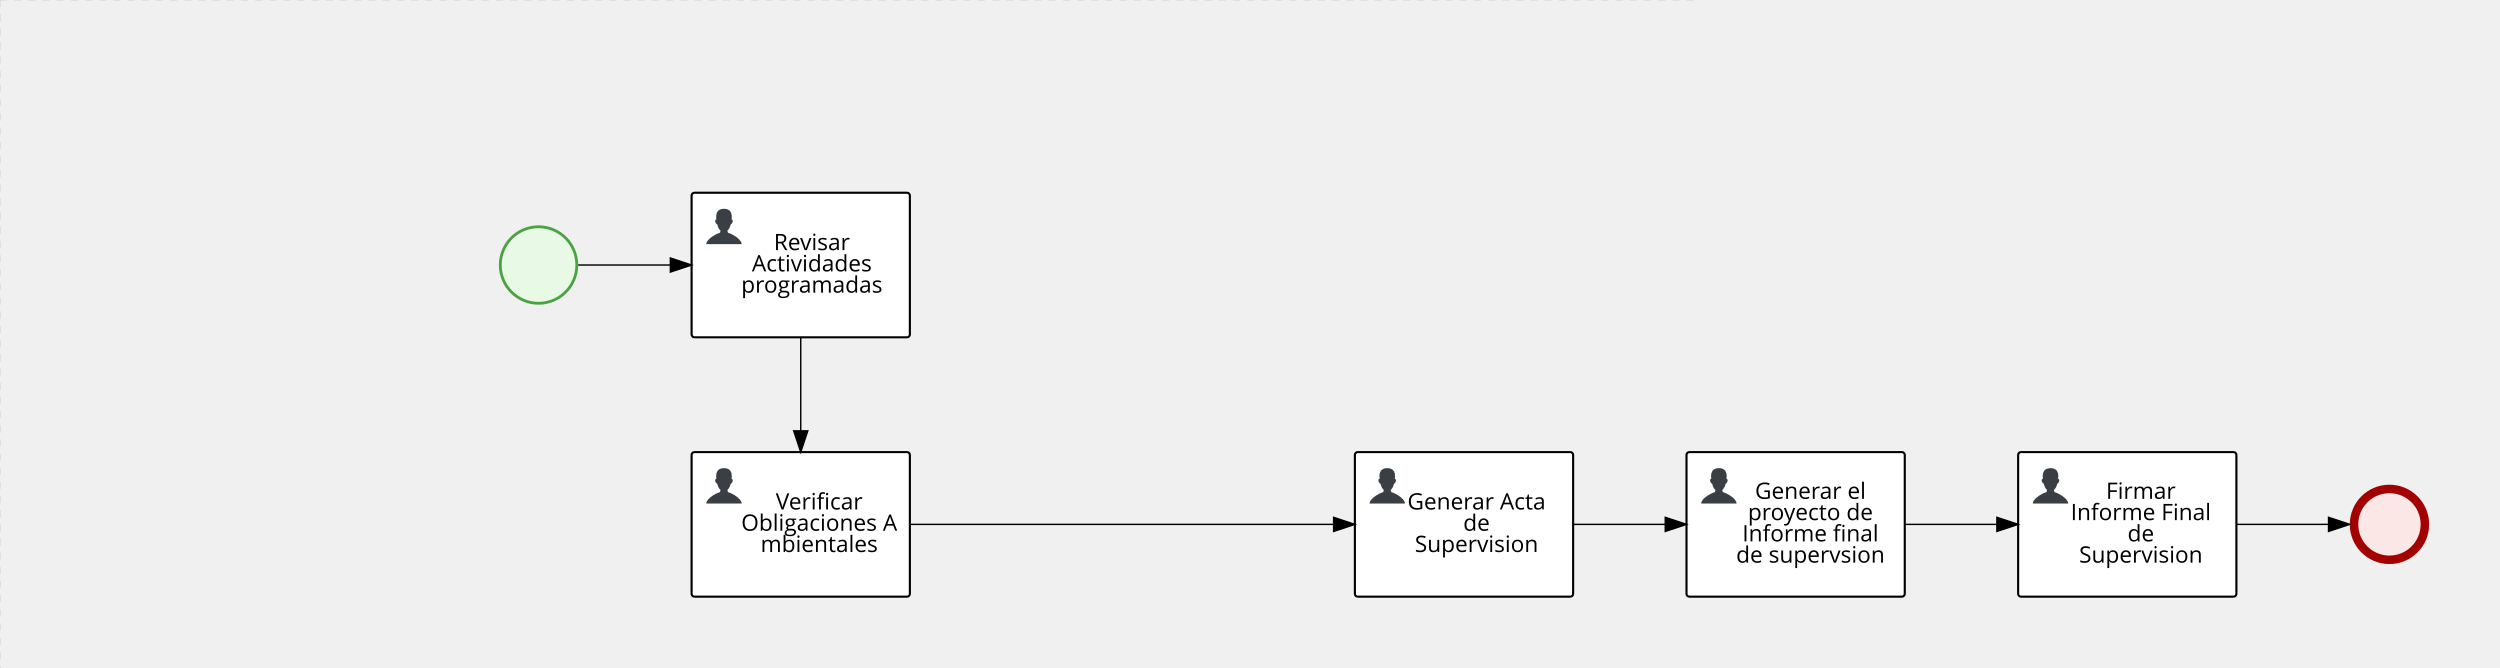
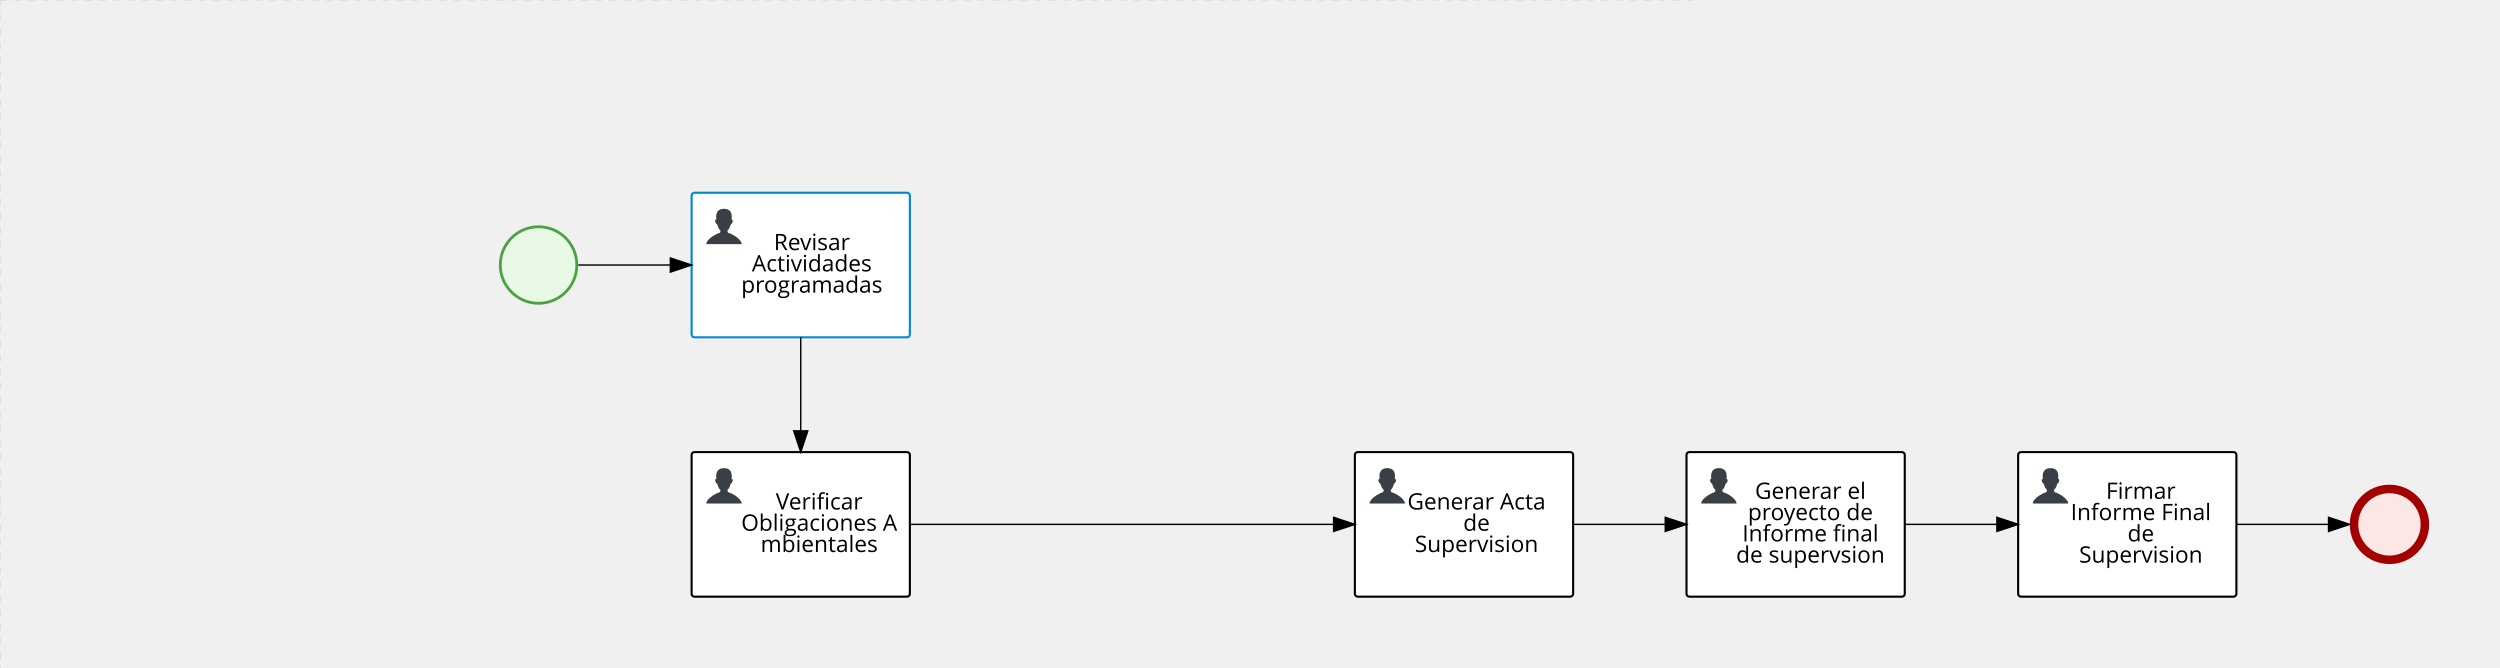
<svg xmlns="http://www.w3.org/2000/svg" version="1.1" width="1764" height="471" viewBox="0 0 1764 471">
  <defs />
  <g transform="matrix(1,0,0,1,0,0)">
    <g>
      <g>
        <g>
          <path fill="none" stroke="#d3d3d3" paint-order="fill stroke markers" d=" M 0 0 L 1200 0" stroke-miterlimit="10" stroke-opacity="0.8" stroke-dasharray="5" />
        </g>
        <g>
          <path fill="none" stroke="#d3d3d3" paint-order="fill stroke markers" d=" M 0 0 L 0 800" stroke-miterlimit="10" stroke-opacity="0.8" stroke-dasharray="5" />
        </g>
      </g>
      <g id="_DEAEB128-8AAD-4438-B58D-90BBBF761C7B" bpmn2nodeid="_DEAEB128-8AAD-4438-B58D-90BBBF761C7B" transform="matrix(1,0,0,1,352,159)">
        <g>
          <path fill="none" stroke="none" />
        </g>
        <g transform="matrix(0.125,0,0,0.125,0,0)">
          <g transform="matrix(1,0,0,1,0,0)">
            <path fill="#e8fae6" stroke="none" id="_DEAEB128-8AAD-4438-B58D-90BBBF761C7B?shapeType=BACKGROUND" paint-order="stroke fill markers" d=" M 0 0 M 444 224 C 444 263.9 434.2 300.8 414.4 334.5 C 394.7 368.2 368 394.9 334.4 414.5 C 300.8 434.1 263.9 444 224 444 C 184.1 444 147.2 434.2 113.5 414.4 C 79.8 394.7 53.1 368 33.5 334.4 C 13.9 300.8 4 263.9 4 224 C 4 184.1 13.8 147.2 33.6 113.5 C 53.4 79.8 80.1 53.1 113.6 33.5 C 147.1 13.9 184.1 4 224 4 C 263.9 4 300.8 13.8 334.5 33.6 C 368.2 53.4 394.9 80.1 414.5 113.6 C 434.1 147.1 444 184.1 444 224 Z" />
          </g>
          <g>
            <g transform="matrix(1,0,0,1,0,0)">
              <g transform="matrix(1,0,0,1,0,0)">
                <path fill="#4aa241" stroke="none" id="_DEAEB128-8AAD-4438-B58D-90BBBF761C7B?shapeType=BORDER&amp;renderType=FILL" paint-order="stroke fill markers" d=" M 0 0 M 224 0 C 100.3 0 0 100.3 0 224 C 0 347.7 100.3 448 224 448 C 347.7 448 448 347.7 448 224 C 448 100.3 347.7 0 224 0 Z M 0 0 M 224 432 C 109.1 432 16 338.9 16 224 C 16 109.1 109.1 16 224 16 C 338.9 16 432 109.1 432 224 C 432 338.9 338.9 432 224 432 Z" />
              </g>
            </g>
          </g>
        </g>
        <g transform="matrix(1,0,0,1,28,61)" />
      </g>
      <g id="_18811153-093F-423A-AA34-7B78C69E638A" bpmn2nodeid="_18811153-093F-423A-AA34-7B78C69E638A" transform="matrix(1,0,0,1,488,136)">
        <g>
          <path fill="none" stroke="none" />
        </g>
        <g transform="matrix(1,0,0,1,0,0)">
          <path fill="#ffffff" stroke="none" id="_18811153-093F-423A-AA34-7B78C69E638A?shapeType=BACKGROUND" paint-order="stroke fill markers" d=" M 2 0 L 152 0 L 152 0 A 2 2 0 0 1 154 2 L 154 100 L 154 100 A 2 2 0 0 1 152 102 L 2 102 L 2 102 A 2 2 0 0 1 0 100 L 0 2 L 0 2 A 2 2 0 0 1 2 0 Z" />
        </g>
        <g transform="matrix(1,0,0,1,0,0)">
-           <path fill="none" stroke="rgb(0,0,0)" id="_18811153-093F-423A-AA34-7B78C69E638A?shapeType=BORDER&amp;renderType=STROKE" paint-order="fill stroke markers" d=" M 2 0 L 152 0 L 152 0 A 2 2 0 0 1 154 2 L 154 100 L 154 100 A 2 2 0 0 1 152 102 L 2 102 L 2 102 A 2 2 0 0 1 0 100 L 0 2 L 0 2 A 2 2 0 0 1 2 0 Z" stroke-miterlimit="10" stroke-width="1.5" stroke-dasharray="" />
+           <path fill="none" stroke="rgb(0,136,206)" id="_18811153-093F-423A-AA34-7B78C69E638A?shapeType=BORDER&amp;renderType=STROKE" paint-order="fill stroke markers" d=" M 2 0 L 152 0 L 152 0 A 2 2 0 0 1 154 2 L 154 100 L 154 100 A 2 2 0 0 1 152 102 L 2 102 L 2 102 A 2 2 0 0 1 0 100 L 0 2 L 0 2 A 2 2 0 0 1 2 0 Z" stroke-miterlimit="10" stroke-width="1.5" stroke-dasharray="" />
        </g>
        <g>
          <g transform="matrix(0.06,0,0,0.06,9.4,9.4)">
            <g transform="matrix(1,0,0,1,0,0)">
              <path fill="#393f44" stroke="none" id="_18811153-093F-423A-AA34-7B78C69E638A_task__JrCX__gE2q" paint-order="stroke fill markers" d=" M 0 0 M 16 445.21 C 16 440.869 18.784 431.129 22.001 424.217 C 35.768 394.64 77.283 359.28 129 333.084 C 144.516 325.224 157.347 319.964 167.807 317.174 C 171.932 316.074 175.729 314.414 176.525 313.363 C 178.894 310.234 180.914 302.908 181.727 294.5 L 182.5 286.5 L 178.507 283.455 C 166.303 274.146 154.284 251.678 148.04 226.5 C 145.611 216.707 145.056 215.462 142.984 215.158 C 141.703 214.97 138.083 212.243 134.939 209.099 C 123.233 197.393 116.891 177.376 121.44 166.49 C 123.002 162.751 128.155 159.01 131.75 159.004 C 134.448 159 134.471 158.603 132.914 138.788 C 130.927 113.496 134.279 92.265 143.132 74.076 C 152.232 55.38 167.569 42.882 189.049 36.66 C 210.203 30.532 237.797 30.532 258.951 36.66 C 300.042 48.563 318.958 83.806 314.955 141 C 314.32 150.075 313.624 157.788 313.409 158.14 C 313.194 158.493 314.575 159.073 316.479 159.43 C 328.929 161.766 330.986 177.018 321.496 196.621 C 316.903 206.109 309.357 214.508 304.817 215.185 C 303.023 215.453 302.293 217.146 299.943 226.5 C 296.659 239.567 294.474 245.305 287.948 257.995 C 282.491 268.606 273.035 281.109 268.108 284.229 L 264.871 286.278 L 265.518 292.889 C 266.345 301.33 268.639 309.871 270.877 312.837 C 272.067 314.415 275.002 315.79 280.063 317.139 C 291.069 320.075 303.617 325.274 321 334.102 C 369.815 358.891 410.848 393.758 425.032 422.5 C 429.07 430.682 432 440.232 432 445.21 L 432 448 L 224 448 L 16 448 L 16 445.21 Z" />
            </g>
          </g>
        </g>
        <g transform="matrix(1,0,0,1,4.04,13.68)">
          <g transform="matrix(0.04,0,0,0.04,63.36,69.12)">
            <g transform="matrix(1,0,0,1,0,0)">
              <path fill="none" stroke="none" />
            </g>
            <g transform="matrix(1,0,0,1,0,0)">
              <path fill="none" stroke="none" />
            </g>
          </g>
        </g>
        <g transform="matrix(1,0,0,1,35,28.5)">
          <text fill="#000000" stroke="none" font-family="Open Sans" font-size="12pt" font-style="normal" font-weight="normal" text-decoration="normal" x="49.836" y="12" text-anchor="middle" dominant-baseline="alphabetic">     Revisar      </text>
          <text fill="#000000" stroke="none" font-family="Open Sans" font-size="12pt" font-style="normal" font-weight="normal" text-decoration="normal" x="49.836" y="27" text-anchor="middle" dominant-baseline="alphabetic"> Actividades   </text>
          <text fill="#000000" stroke="none" font-family="Open Sans" font-size="12pt" font-style="normal" font-weight="normal" text-decoration="normal" x="49.836" y="42" text-anchor="middle" dominant-baseline="alphabetic">programadas</text>
        </g>
      </g>
      <g id="_0BA7C09C-C077-4521-81F2-AFD30BD91851" bpmn2nodeid="_0BA7C09C-C077-4521-81F2-AFD30BD91851">
        <g>
          <path fill="none" stroke="#000000" paint-order="fill stroke markers" d=" M 408 187 L 473 187" stroke-miterlimit="10" stroke-dasharray="" />
        </g>
        <g transform="matrix(1,0,0,1,408,187)" />
        <g transform="matrix(6.123233995736766e-17,1,-1,6.123233995736766e-17,488,182)">
          <path fill="#000000" stroke="#000000" paint-order="fill stroke markers" d=" M 10 15 L 0 15 L 5 0 Z" stroke-miterlimit="10" stroke-dasharray="" />
        </g>
        <g transform="matrix(1,0,0,1,408,177)" />
      </g>
      <g transform="matrix(1,0,0,1,352,159)" />
      <g id="_C7C75159-F0DB-4DE7-850A-4B6401848222" bpmn2nodeid="_C7C75159-F0DB-4DE7-850A-4B6401848222" transform="matrix(1,0,0,1,1190,319)">
        <g>
          <path fill="none" stroke="none" />
        </g>
        <g transform="matrix(1,0,0,1,0,0)">
          <path fill="#ffffff" stroke="none" id="_C7C75159-F0DB-4DE7-850A-4B6401848222?shapeType=BACKGROUND" paint-order="stroke fill markers" d=" M 2 0 L 152 0 L 152 0 A 2 2 0 0 1 154 2 L 154 100 L 154 100 A 2 2 0 0 1 152 102 L 2 102 L 2 102 A 2 2 0 0 1 0 100 L 0 2 L 0 2 A 2 2 0 0 1 2 0 Z" />
        </g>
        <g transform="matrix(1,0,0,1,0,0)">
          <path fill="none" stroke="rgb(0,0,0)" id="_C7C75159-F0DB-4DE7-850A-4B6401848222?shapeType=BORDER&amp;renderType=STROKE" paint-order="fill stroke markers" d=" M 2 0 L 152 0 L 152 0 A 2 2 0 0 1 154 2 L 154 100 L 154 100 A 2 2 0 0 1 152 102 L 2 102 L 2 102 A 2 2 0 0 1 0 100 L 0 2 L 0 2 A 2 2 0 0 1 2 0 Z" stroke-miterlimit="10" stroke-width="1.5" stroke-dasharray="" />
        </g>
        <g>
          <g transform="matrix(0.06,0,0,0.06,9.4,9.4)">
            <g transform="matrix(1,0,0,1,0,0)">
              <path fill="#393f44" stroke="none" id="_C7C75159-F0DB-4DE7-850A-4B6401848222_task__JrCX__gE2q" paint-order="stroke fill markers" d=" M 0 0 M 16 445.21 C 16 440.869 18.784 431.129 22.001 424.217 C 35.768 394.64 77.283 359.28 129 333.084 C 144.516 325.224 157.347 319.964 167.807 317.174 C 171.932 316.074 175.729 314.414 176.525 313.363 C 178.894 310.234 180.914 302.908 181.727 294.5 L 182.5 286.5 L 178.507 283.455 C 166.303 274.146 154.284 251.678 148.04 226.5 C 145.611 216.707 145.056 215.462 142.984 215.158 C 141.703 214.97 138.083 212.243 134.939 209.099 C 123.233 197.393 116.891 177.376 121.44 166.49 C 123.002 162.751 128.155 159.01 131.75 159.004 C 134.448 159 134.471 158.603 132.914 138.788 C 130.927 113.496 134.279 92.265 143.132 74.076 C 152.232 55.38 167.569 42.882 189.049 36.66 C 210.203 30.532 237.797 30.532 258.951 36.66 C 300.042 48.563 318.958 83.806 314.955 141 C 314.32 150.075 313.624 157.788 313.409 158.14 C 313.194 158.493 314.575 159.073 316.479 159.43 C 328.929 161.766 330.986 177.018 321.496 196.621 C 316.903 206.109 309.357 214.508 304.817 215.185 C 303.023 215.453 302.293 217.146 299.943 226.5 C 296.659 239.567 294.474 245.305 287.948 257.995 C 282.491 268.606 273.035 281.109 268.108 284.229 L 264.871 286.278 L 265.518 292.889 C 266.345 301.33 268.639 309.871 270.877 312.837 C 272.067 314.415 275.002 315.79 280.063 317.139 C 291.069 320.075 303.617 325.274 321 334.102 C 369.815 358.891 410.848 393.758 425.032 422.5 C 429.07 430.682 432 440.232 432 445.21 L 432 448 L 224 448 L 16 448 L 16 445.21 Z" />
            </g>
          </g>
        </g>
        <g transform="matrix(1,0,0,1,4.04,13.68)">
          <g transform="matrix(0.04,0,0,0.04,63.36,69.12)">
            <g transform="matrix(1,0,0,1,0,0)">
              <path fill="none" stroke="none" />
            </g>
            <g transform="matrix(1,0,0,1,0,0)">
              <path fill="none" stroke="none" />
            </g>
          </g>
        </g>
        <g transform="matrix(1,0,0,1,35,21)">
          <text fill="#000000" stroke="none" font-family="Open Sans" font-size="12pt" font-style="normal" font-weight="normal" text-decoration="normal" x="52.441" y="12" text-anchor="middle" dominant-baseline="alphabetic">  Generar el    </text>
          <text fill="#000000" stroke="none" font-family="Open Sans" font-size="12pt" font-style="normal" font-weight="normal" text-decoration="normal" x="52.441" y="27" text-anchor="middle" dominant-baseline="alphabetic"> proyecto de   </text>
          <text fill="#000000" stroke="none" font-family="Open Sans" font-size="12pt" font-style="normal" font-weight="normal" text-decoration="normal" x="52.441" y="42" text-anchor="middle" dominant-baseline="alphabetic">Informe final  </text>
          <text fill="#000000" stroke="none" font-family="Open Sans" font-size="12pt" font-style="normal" font-weight="normal" text-decoration="normal" x="52.441" y="57" text-anchor="middle" dominant-baseline="alphabetic">de supervsion</text>
        </g>
      </g>
      <g transform="matrix(1,0,0,1,1190,319)" />
      <g id="_56F6B275-109D-43A8-97E0-BBC9B303BE2B" bpmn2nodeid="_56F6B275-109D-43A8-97E0-BBC9B303BE2B" transform="matrix(1,0,0,1,1424,319)">
        <g>
          <path fill="none" stroke="none" />
        </g>
        <g transform="matrix(1,0,0,1,0,0)">
          <path fill="#ffffff" stroke="none" id="_56F6B275-109D-43A8-97E0-BBC9B303BE2B?shapeType=BACKGROUND" paint-order="stroke fill markers" d=" M 2 0 L 152 0 L 152 0 A 2 2 0 0 1 154 2 L 154 100 L 154 100 A 2 2 0 0 1 152 102 L 2 102 L 2 102 A 2 2 0 0 1 0 100 L 0 2 L 0 2 A 2 2 0 0 1 2 0 Z" />
        </g>
        <g transform="matrix(1,0,0,1,0,0)">
          <path fill="none" stroke="rgb(0,0,0)" id="_56F6B275-109D-43A8-97E0-BBC9B303BE2B?shapeType=BORDER&amp;renderType=STROKE" paint-order="fill stroke markers" d=" M 2 0 L 152 0 L 152 0 A 2 2 0 0 1 154 2 L 154 100 L 154 100 A 2 2 0 0 1 152 102 L 2 102 L 2 102 A 2 2 0 0 1 0 100 L 0 2 L 0 2 A 2 2 0 0 1 2 0 Z" stroke-miterlimit="10" stroke-width="1.5" stroke-dasharray="" />
        </g>
        <g>
          <g transform="matrix(0.06,0,0,0.06,9.4,9.4)">
            <g transform="matrix(1,0,0,1,0,0)">
              <path fill="#393f44" stroke="none" id="_56F6B275-109D-43A8-97E0-BBC9B303BE2B_task__JrCX__gE2q" paint-order="stroke fill markers" d=" M 0 0 M 16 445.21 C 16 440.869 18.784 431.129 22.001 424.217 C 35.768 394.64 77.283 359.28 129 333.084 C 144.516 325.224 157.347 319.964 167.807 317.174 C 171.932 316.074 175.729 314.414 176.525 313.363 C 178.894 310.234 180.914 302.908 181.727 294.5 L 182.5 286.5 L 178.507 283.455 C 166.303 274.146 154.284 251.678 148.04 226.5 C 145.611 216.707 145.056 215.462 142.984 215.158 C 141.703 214.97 138.083 212.243 134.939 209.099 C 123.233 197.393 116.891 177.376 121.44 166.49 C 123.002 162.751 128.155 159.01 131.75 159.004 C 134.448 159 134.471 158.603 132.914 138.788 C 130.927 113.496 134.279 92.265 143.132 74.076 C 152.232 55.38 167.569 42.882 189.049 36.66 C 210.203 30.532 237.797 30.532 258.951 36.66 C 300.042 48.563 318.958 83.806 314.955 141 C 314.32 150.075 313.624 157.788 313.409 158.14 C 313.194 158.493 314.575 159.073 316.479 159.43 C 328.929 161.766 330.986 177.018 321.496 196.621 C 316.903 206.109 309.357 214.508 304.817 215.185 C 303.023 215.453 302.293 217.146 299.943 226.5 C 296.659 239.567 294.474 245.305 287.948 257.995 C 282.491 268.606 273.035 281.109 268.108 284.229 L 264.871 286.278 L 265.518 292.889 C 266.345 301.33 268.639 309.871 270.877 312.837 C 272.067 314.415 275.002 315.79 280.063 317.139 C 291.069 320.075 303.617 325.274 321 334.102 C 369.815 358.891 410.848 393.758 425.032 422.5 C 429.07 430.682 432 440.232 432 445.21 L 432 448 L 224 448 L 16 448 L 16 445.21 Z" />
            </g>
          </g>
        </g>
        <g transform="matrix(1,0,0,1,4.04,13.68)">
          <g transform="matrix(0.04,0,0,0.04,63.36,69.12)">
            <g transform="matrix(1,0,0,1,0,0)">
              <path fill="none" stroke="none" />
            </g>
            <g transform="matrix(1,0,0,1,0,0)">
              <path fill="none" stroke="none" />
            </g>
          </g>
        </g>
        <g transform="matrix(1,0,0,1,35,21)">
          <text fill="#000000" stroke="none" font-family="Open Sans" font-size="12pt" font-style="normal" font-weight="normal" text-decoration="normal" x="51.57" y="12" text-anchor="middle" dominant-baseline="alphabetic">      Firmar       </text>
          <text fill="#000000" stroke="none" font-family="Open Sans" font-size="12pt" font-style="normal" font-weight="normal" text-decoration="normal" x="51.57" y="27" text-anchor="middle" dominant-baseline="alphabetic">Informe Final </text>
          <text fill="#000000" stroke="none" font-family="Open Sans" font-size="12pt" font-style="normal" font-weight="normal" text-decoration="normal" x="51.57" y="42" text-anchor="middle" dominant-baseline="alphabetic">         de           </text>
          <text fill="#000000" stroke="none" font-family="Open Sans" font-size="12pt" font-style="normal" font-weight="normal" text-decoration="normal" x="51.57" y="57" text-anchor="middle" dominant-baseline="alphabetic">  Supervision  </text>
        </g>
      </g>
      <g id="_E321CF98-DC88-4929-8EF6-FB1B4AACB1EC" bpmn2nodeid="_E321CF98-DC88-4929-8EF6-FB1B4AACB1EC">
        <g>
          <path fill="none" stroke="#000000" paint-order="fill stroke markers" d=" M 1344 370 L 1409 370" stroke-miterlimit="10" stroke-dasharray="" />
        </g>
        <g transform="matrix(1,0,0,1,1344,370)" />
        <g transform="matrix(6.123233995736766e-17,1,-1,6.123233995736766e-17,1424,365)">
          <path fill="#000000" stroke="#000000" paint-order="fill stroke markers" d=" M 10 15 L 0 15 L 5 0 Z" stroke-miterlimit="10" stroke-dasharray="" />
        </g>
        <g transform="matrix(1,0,0,1,1344,360)" />
      </g>
      <g id="_692992B9-DDC9-4819-AC9A-25B5A1017C04" bpmn2nodeid="_692992B9-DDC9-4819-AC9A-25B5A1017C04" transform="matrix(1,0,0,1,1658,342)">
        <g>
          <path fill="none" stroke="none" />
        </g>
        <g transform="matrix(0.125,0,0,0.125,0,0)">
          <g transform="matrix(1,0,0,1,0,0)">
            <path fill="#fce7e7" stroke="none" id="_692992B9-DDC9-4819-AC9A-25B5A1017C04?shapeType=BACKGROUND" paint-order="stroke fill markers" d=" M 0 0 M 444 224 C 444 263.9 434.2 300.8 414.4 334.5 C 394.7 368.2 368 394.9 334.4 414.5 C 300.8 434.1 263.9 444 224 444 C 184.1 444 147.2 434.2 113.5 414.4 C 79.8 394.7 53.1 368 33.5 334.4 C 13.9 300.8 4 263.9 4 224 C 4 184.1 13.8 147.2 33.6 113.5 C 53.4 79.8 80.1 53.1 113.6 33.5 C 147.1 13.9 184.1 4 224 4 C 263.9 4 300.8 13.8 334.5 33.6 C 368.2 53.4 394.9 80.1 414.5 113.6 C 434.1 147.1 444 184.1 444 224 Z" />
          </g>
          <g>
            <g transform="matrix(1,0,0,1,0,0)">
              <g transform="matrix(1,0,0,1,0,0)">
                <path fill="rgb(163,0,0)" stroke="none" id="_692992B9-DDC9-4819-AC9A-25B5A1017C04?shapeType=BORDER&amp;renderType=FILL" paint-order="stroke fill markers" d=" M 0 0 M 224 0 C 100.3 0 0 100.3 0 224 C 0 347.7 100.3 448 224 448 C 347.7 448 448 347.7 448 224 C 448 100.3 347.7 0 224 0 Z M 0 0 M 224 400 C 126.8 400 48 321.2 48 224 C 48 126.8 126.8 48 224 48 C 321.2 48 400 126.8 400 224 C 400 321.2 321.2 400 224 400 Z" />
              </g>
            </g>
          </g>
        </g>
        <g transform="matrix(1,0,0,1,28,61)" />
      </g>
      <g id="_8B1C2A28-A216-44F7-B594-FE55D02B08D8" bpmn2nodeid="_8B1C2A28-A216-44F7-B594-FE55D02B08D8">
        <g>
          <path fill="none" stroke="#000000" paint-order="fill stroke markers" d=" M 1578 370 L 1643 370" stroke-miterlimit="10" stroke-dasharray="" />
        </g>
        <g transform="matrix(1,0,0,1,1578,370)" />
        <g transform="matrix(6.123233995736766e-17,1,-1,6.123233995736766e-17,1658,365)">
          <path fill="#000000" stroke="#000000" paint-order="fill stroke markers" d=" M 10 15 L 0 15 L 5 0 Z" stroke-miterlimit="10" stroke-dasharray="" />
        </g>
        <g transform="matrix(1,0,0,1,1578,360)" />
      </g>
      <g transform="matrix(1,0,0,1,1658,342)" />
      <g transform="matrix(1,0,0,1,1424,319)" />
-       <g transform="matrix(1,0,0,1,488,136)" />
      <g id="_BD56AAF4-7152-431E-9265-26C333F1EE96" bpmn2nodeid="_BD56AAF4-7152-431E-9265-26C333F1EE96" transform="matrix(1,0,0,1,488,319)">
        <g>
          <path fill="none" stroke="none" />
        </g>
        <g transform="matrix(1,0,0,1,0,0)">
          <path fill="#ffffff" stroke="none" id="_BD56AAF4-7152-431E-9265-26C333F1EE96?shapeType=BACKGROUND" paint-order="stroke fill markers" d=" M 2 0 L 152 0 L 152 0 A 2 2 0 0 1 154 2 L 154 100 L 154 100 A 2 2 0 0 1 152 102 L 2 102 L 2 102 A 2 2 0 0 1 0 100 L 0 2 L 0 2 A 2 2 0 0 1 2 0 Z" />
        </g>
        <g transform="matrix(1,0,0,1,0,0)">
          <path fill="none" stroke="rgb(0,0,0)" id="_BD56AAF4-7152-431E-9265-26C333F1EE96?shapeType=BORDER&amp;renderType=STROKE" paint-order="fill stroke markers" d=" M 2 0 L 152 0 L 152 0 A 2 2 0 0 1 154 2 L 154 100 L 154 100 A 2 2 0 0 1 152 102 L 2 102 L 2 102 A 2 2 0 0 1 0 100 L 0 2 L 0 2 A 2 2 0 0 1 2 0 Z" stroke-miterlimit="10" stroke-width="1.5" stroke-dasharray="" />
        </g>
        <g>
          <g transform="matrix(0.06,0,0,0.06,9.4,9.4)">
            <g transform="matrix(1,0,0,1,0,0)">
              <path fill="#393f44" stroke="none" id="_BD56AAF4-7152-431E-9265-26C333F1EE96_task__JrCX__gE2q" paint-order="stroke fill markers" d=" M 0 0 M 16 445.21 C 16 440.869 18.784 431.129 22.001 424.217 C 35.768 394.64 77.283 359.28 129 333.084 C 144.516 325.224 157.347 319.964 167.807 317.174 C 171.932 316.074 175.729 314.414 176.525 313.363 C 178.894 310.234 180.914 302.908 181.727 294.5 L 182.5 286.5 L 178.507 283.455 C 166.303 274.146 154.284 251.678 148.04 226.5 C 145.611 216.707 145.056 215.462 142.984 215.158 C 141.703 214.97 138.083 212.243 134.939 209.099 C 123.233 197.393 116.891 177.376 121.44 166.49 C 123.002 162.751 128.155 159.01 131.75 159.004 C 134.448 159 134.471 158.603 132.914 138.788 C 130.927 113.496 134.279 92.265 143.132 74.076 C 152.232 55.38 167.569 42.882 189.049 36.66 C 210.203 30.532 237.797 30.532 258.951 36.66 C 300.042 48.563 318.958 83.806 314.955 141 C 314.32 150.075 313.624 157.788 313.409 158.14 C 313.194 158.493 314.575 159.073 316.479 159.43 C 328.929 161.766 330.986 177.018 321.496 196.621 C 316.903 206.109 309.357 214.508 304.817 215.185 C 303.023 215.453 302.293 217.146 299.943 226.5 C 296.659 239.567 294.474 245.305 287.948 257.995 C 282.491 268.606 273.035 281.109 268.108 284.229 L 264.871 286.278 L 265.518 292.889 C 266.345 301.33 268.639 309.871 270.877 312.837 C 272.067 314.415 275.002 315.79 280.063 317.139 C 291.069 320.075 303.617 325.274 321 334.102 C 369.815 358.891 410.848 393.758 425.032 422.5 C 429.07 430.682 432 440.232 432 445.21 L 432 448 L 224 448 L 16 448 L 16 445.21 Z" />
            </g>
          </g>
        </g>
        <g transform="matrix(1,0,0,1,4.04,13.68)">
          <g transform="matrix(0.04,0,0,0.04,63.36,69.12)">
            <g transform="matrix(1,0,0,1,0,0)">
              <path fill="none" stroke="none" />
            </g>
            <g transform="matrix(1,0,0,1,0,0)">
              <path fill="none" stroke="none" />
            </g>
          </g>
        </g>
        <g transform="matrix(1,0,0,1,35,28.5)">
          <text fill="#000000" stroke="none" font-family="Open Sans" font-size="12pt" font-style="normal" font-weight="normal" text-decoration="normal" x="55.031" y="12" text-anchor="middle" dominant-baseline="alphabetic">     Verificar       </text>
          <text fill="#000000" stroke="none" font-family="Open Sans" font-size="12pt" font-style="normal" font-weight="normal" text-decoration="normal" x="55.031" y="27" text-anchor="middle" dominant-baseline="alphabetic">Obligaciones A</text>
          <text fill="#000000" stroke="none" font-family="Open Sans" font-size="12pt" font-style="normal" font-weight="normal" text-decoration="normal" x="55.031" y="42" text-anchor="middle" dominant-baseline="alphabetic">   mbientales    </text>
        </g>
      </g>
      <g id="_8AAAF9E4-AC53-48E4-8D6E-AA0DFF5623AF" bpmn2nodeid="_8AAAF9E4-AC53-48E4-8D6E-AA0DFF5623AF">
        <g>
          <path fill="none" stroke="#000000" paint-order="fill stroke markers" d=" M 565 238 L 565 304" stroke-miterlimit="10" stroke-dasharray="" />
        </g>
        <g transform="matrix(1,0,0,1,565,238)" />
        <g transform="matrix(-1,1.2246467991473532e-16,-1.2246467991473532e-16,-1,570,319)">
          <path fill="#000000" stroke="#000000" paint-order="fill stroke markers" d=" M 10 15 L 0 15 L 5 0 Z" stroke-miterlimit="10" stroke-dasharray="" />
        </g>
        <g transform="matrix(1,0,0,1,575,278.5)" />
      </g>
      <g transform="matrix(1,0,0,1,488,319)" />
      <g id="_F46581E3-916F-4451-AB5C-B7AA3B3586A5" bpmn2nodeid="_F46581E3-916F-4451-AB5C-B7AA3B3586A5" transform="matrix(1,0,0,1,956,319)">
        <g>
          <path fill="none" stroke="none" />
        </g>
        <g transform="matrix(1,0,0,1,0,0)">
          <path fill="#ffffff" stroke="none" id="_F46581E3-916F-4451-AB5C-B7AA3B3586A5?shapeType=BACKGROUND" paint-order="stroke fill markers" d=" M 2 0 L 152 0 L 152 0 A 2 2 0 0 1 154 2 L 154 100 L 154 100 A 2 2 0 0 1 152 102 L 2 102 L 2 102 A 2 2 0 0 1 0 100 L 0 2 L 0 2 A 2 2 0 0 1 2 0 Z" />
        </g>
        <g transform="matrix(1,0,0,1,0,0)">
          <path fill="none" stroke="rgb(0,0,0)" id="_F46581E3-916F-4451-AB5C-B7AA3B3586A5?shapeType=BORDER&amp;renderType=STROKE" paint-order="fill stroke markers" d=" M 2 0 L 152 0 L 152 0 A 2 2 0 0 1 154 2 L 154 100 L 154 100 A 2 2 0 0 1 152 102 L 2 102 L 2 102 A 2 2 0 0 1 0 100 L 0 2 L 0 2 A 2 2 0 0 1 2 0 Z" stroke-miterlimit="10" stroke-width="1.5" stroke-dasharray="" />
        </g>
        <g>
          <g transform="matrix(0.06,0,0,0.06,9.4,9.4)">
            <g transform="matrix(1,0,0,1,0,0)">
              <path fill="#393f44" stroke="none" id="_F46581E3-916F-4451-AB5C-B7AA3B3586A5_task__JrCX__gE2q" paint-order="stroke fill markers" d=" M 0 0 M 16 445.21 C 16 440.869 18.784 431.129 22.001 424.217 C 35.768 394.64 77.283 359.28 129 333.084 C 144.516 325.224 157.347 319.964 167.807 317.174 C 171.932 316.074 175.729 314.414 176.525 313.363 C 178.894 310.234 180.914 302.908 181.727 294.5 L 182.5 286.5 L 178.507 283.455 C 166.303 274.146 154.284 251.678 148.04 226.5 C 145.611 216.707 145.056 215.462 142.984 215.158 C 141.703 214.97 138.083 212.243 134.939 209.099 C 123.233 197.393 116.891 177.376 121.44 166.49 C 123.002 162.751 128.155 159.01 131.75 159.004 C 134.448 159 134.471 158.603 132.914 138.788 C 130.927 113.496 134.279 92.265 143.132 74.076 C 152.232 55.38 167.569 42.882 189.049 36.66 C 210.203 30.532 237.797 30.532 258.951 36.66 C 300.042 48.563 318.958 83.806 314.955 141 C 314.32 150.075 313.624 157.788 313.409 158.14 C 313.194 158.493 314.575 159.073 316.479 159.43 C 328.929 161.766 330.986 177.018 321.496 196.621 C 316.903 206.109 309.357 214.508 304.817 215.185 C 303.023 215.453 302.293 217.146 299.943 226.5 C 296.659 239.567 294.474 245.305 287.948 257.995 C 282.491 268.606 273.035 281.109 268.108 284.229 L 264.871 286.278 L 265.518 292.889 C 266.345 301.33 268.639 309.871 270.877 312.837 C 272.067 314.415 275.002 315.79 280.063 317.139 C 291.069 320.075 303.617 325.274 321 334.102 C 369.815 358.891 410.848 393.758 425.032 422.5 C 429.07 430.682 432 440.232 432 445.21 L 432 448 L 224 448 L 16 448 L 16 445.21 Z" />
            </g>
          </g>
        </g>
        <g transform="matrix(1,0,0,1,4.04,13.68)">
          <g transform="matrix(0.04,0,0,0.04,63.36,69.12)">
            <g transform="matrix(1,0,0,1,0,0)">
              <path fill="none" stroke="none" />
            </g>
            <g transform="matrix(1,0,0,1,0,0)">
              <path fill="none" stroke="none" />
            </g>
          </g>
        </g>
        <g transform="matrix(1,0,0,1,35,28.5)">
          <text fill="#000000" stroke="none" font-family="Open Sans" font-size="12pt" font-style="normal" font-weight="normal" text-decoration="normal" x="50.832" y="12" text-anchor="middle" dominant-baseline="alphabetic">Generar Acta </text>
          <text fill="#000000" stroke="none" font-family="Open Sans" font-size="12pt" font-style="normal" font-weight="normal" text-decoration="normal" x="50.832" y="27" text-anchor="middle" dominant-baseline="alphabetic">         de           </text>
          <text fill="#000000" stroke="none" font-family="Open Sans" font-size="12pt" font-style="normal" font-weight="normal" text-decoration="normal" x="50.832" y="42" text-anchor="middle" dominant-baseline="alphabetic"> Supervision  </text>
        </g>
      </g>
      <g id="_37E5164C-C917-4FD4-91E5-6716DA77BE68" bpmn2nodeid="_37E5164C-C917-4FD4-91E5-6716DA77BE68">
        <g>
          <path fill="none" stroke="#000000" paint-order="fill stroke markers" d=" M 642 370 L 941 370" stroke-miterlimit="10" stroke-dasharray="" />
        </g>
        <g transform="matrix(1,0,0,1,642,370)" />
        <g transform="matrix(6.123233995736766e-17,1,-1,6.123233995736766e-17,956,365)">
          <path fill="#000000" stroke="#000000" paint-order="fill stroke markers" d=" M 10 15 L 0 15 L 5 0 Z" stroke-miterlimit="10" stroke-dasharray="" />
        </g>
        <g transform="matrix(1,0,0,1,699,360)" />
      </g>
      <g id="_D93A3637-D29F-48C9-B846-4A3D824BC5D5" bpmn2nodeid="_D93A3637-D29F-48C9-B846-4A3D824BC5D5">
        <g>
          <path fill="none" stroke="#000000" paint-order="fill stroke markers" d=" M 1110 370 L 1175 370" stroke-miterlimit="10" stroke-dasharray="" />
        </g>
        <g transform="matrix(1,0,0,1,1110,370)" />
        <g transform="matrix(6.123233995736766e-17,1,-1,6.123233995736766e-17,1190,365)">
          <path fill="#000000" stroke="#000000" paint-order="fill stroke markers" d=" M 10 15 L 0 15 L 5 0 Z" stroke-miterlimit="10" stroke-dasharray="" />
        </g>
        <g transform="matrix(1,0,0,1,1110,360)" />
      </g>
      <g transform="matrix(1,0,0,1,956,319)" />
+       <g transform="matrix(1,0,0,1,488,136)" />
    </g>
  </g>
</svg>
